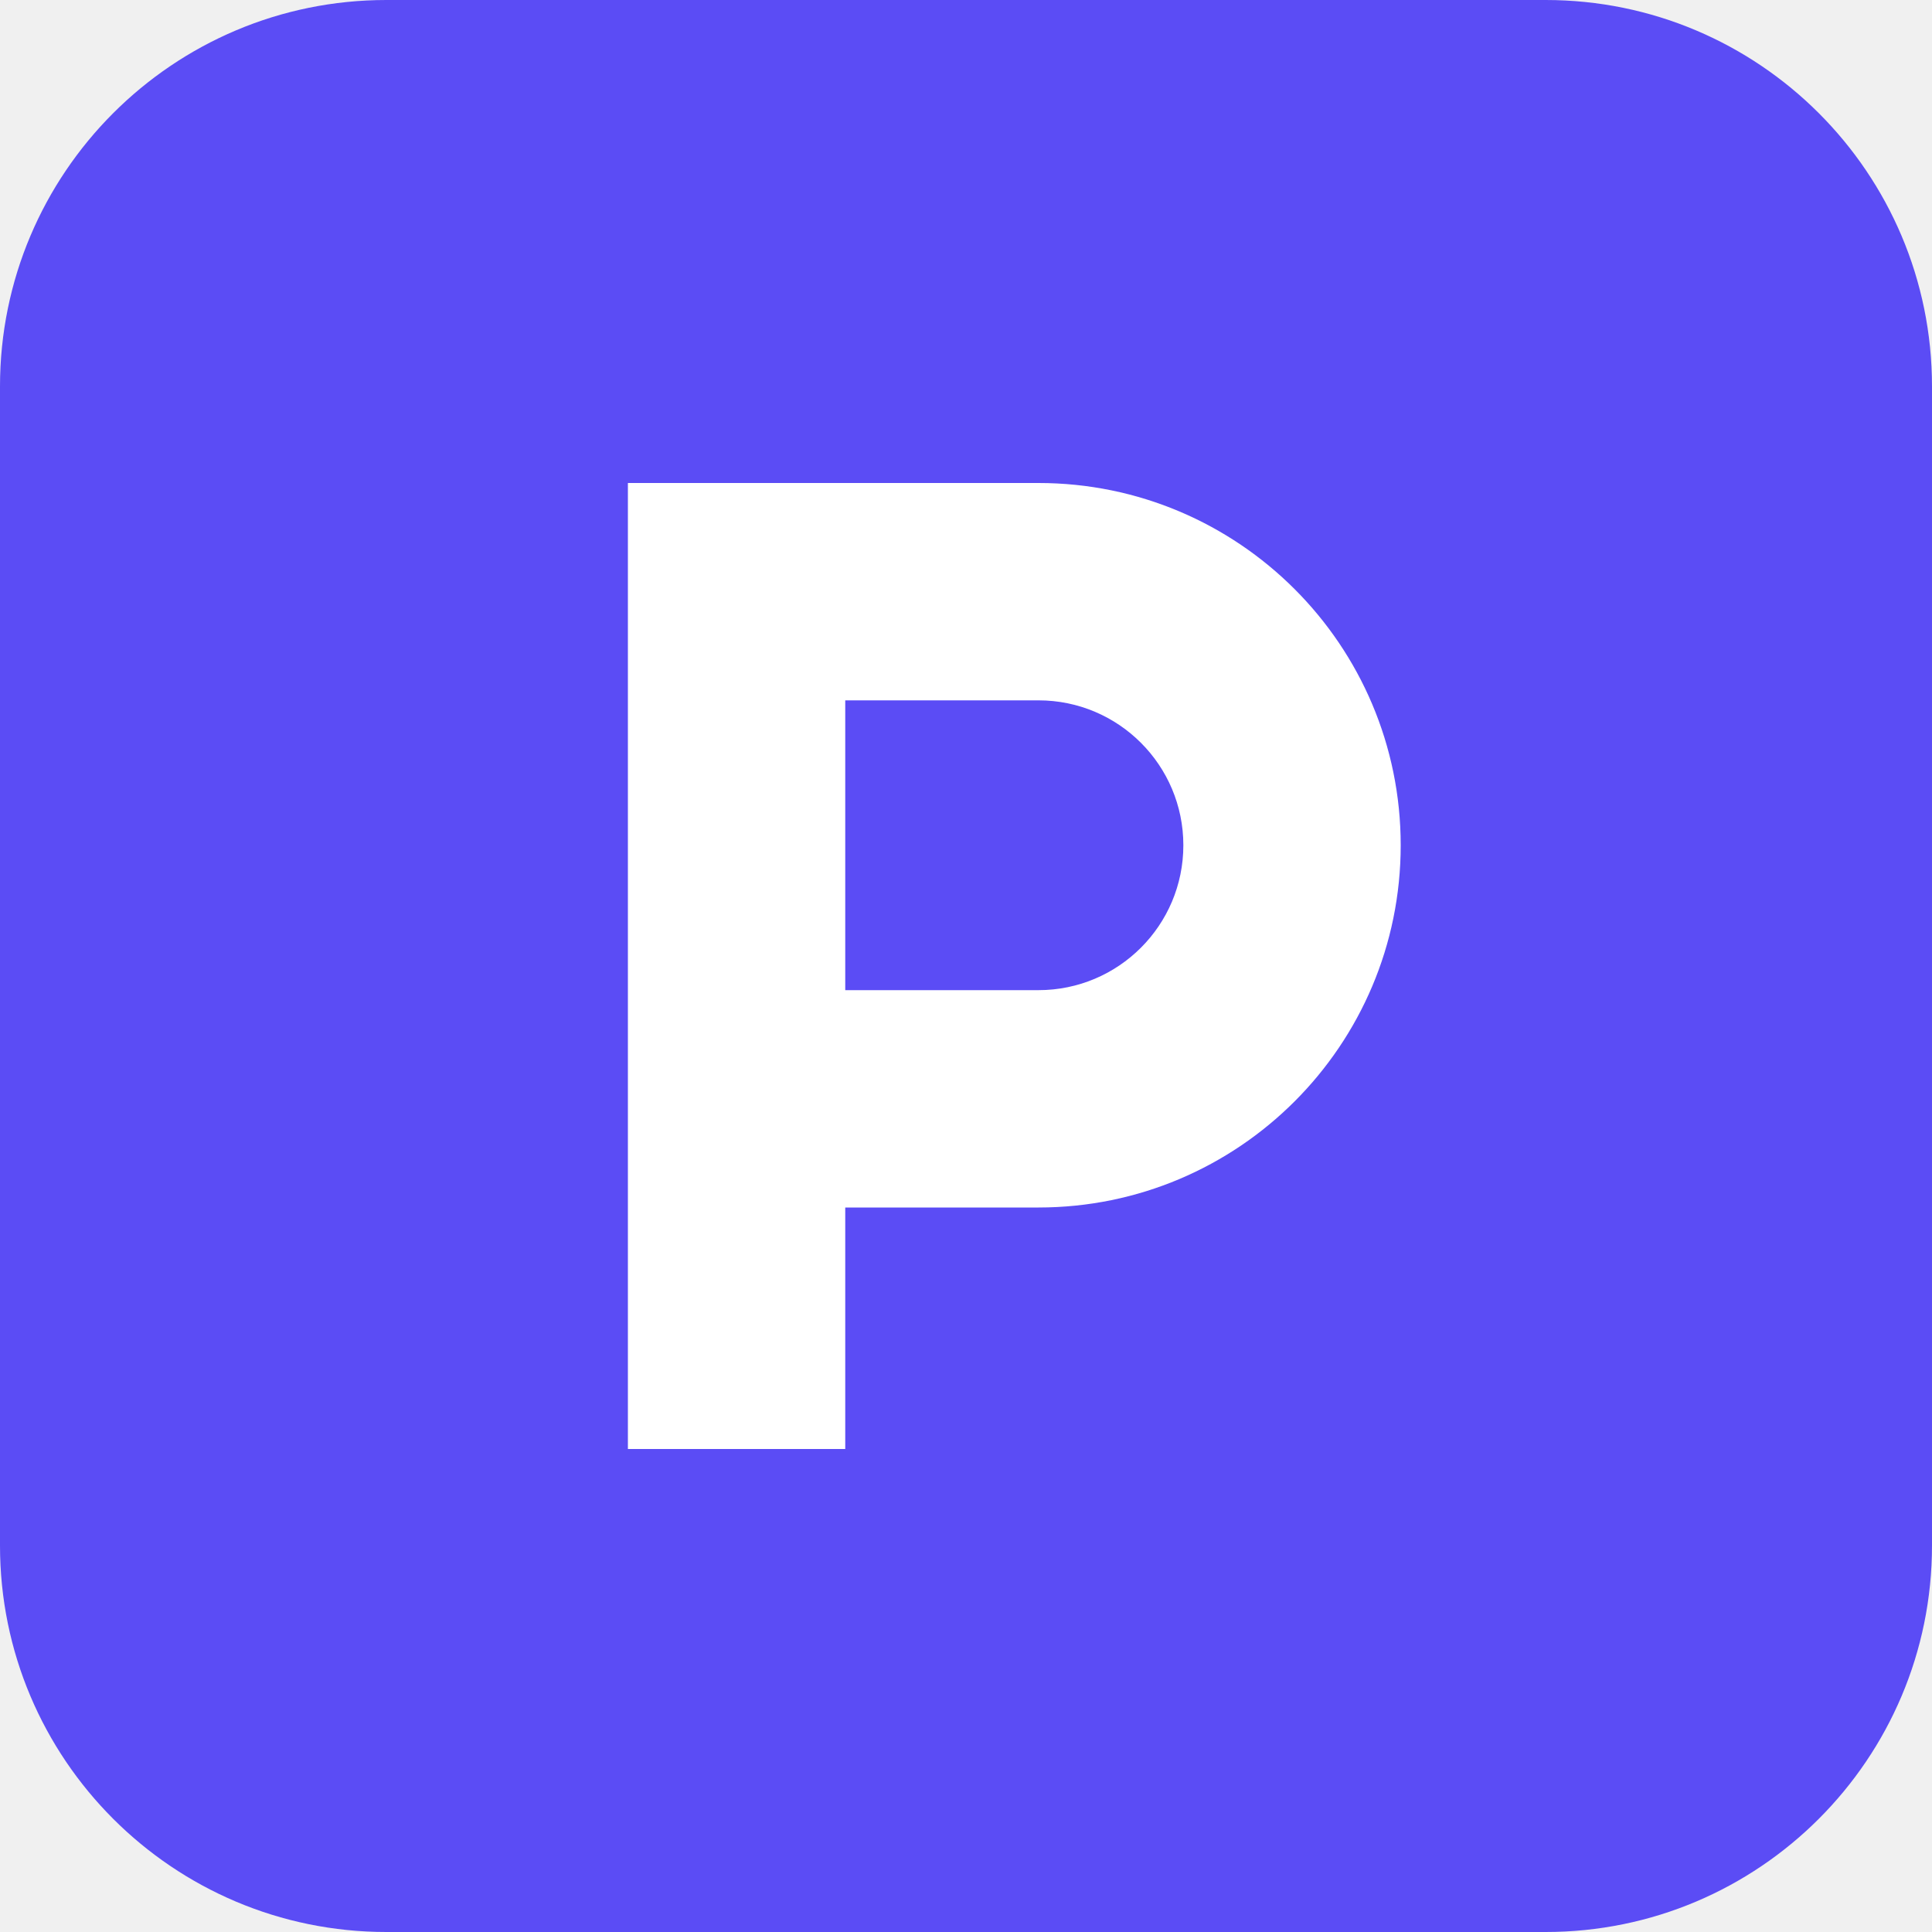
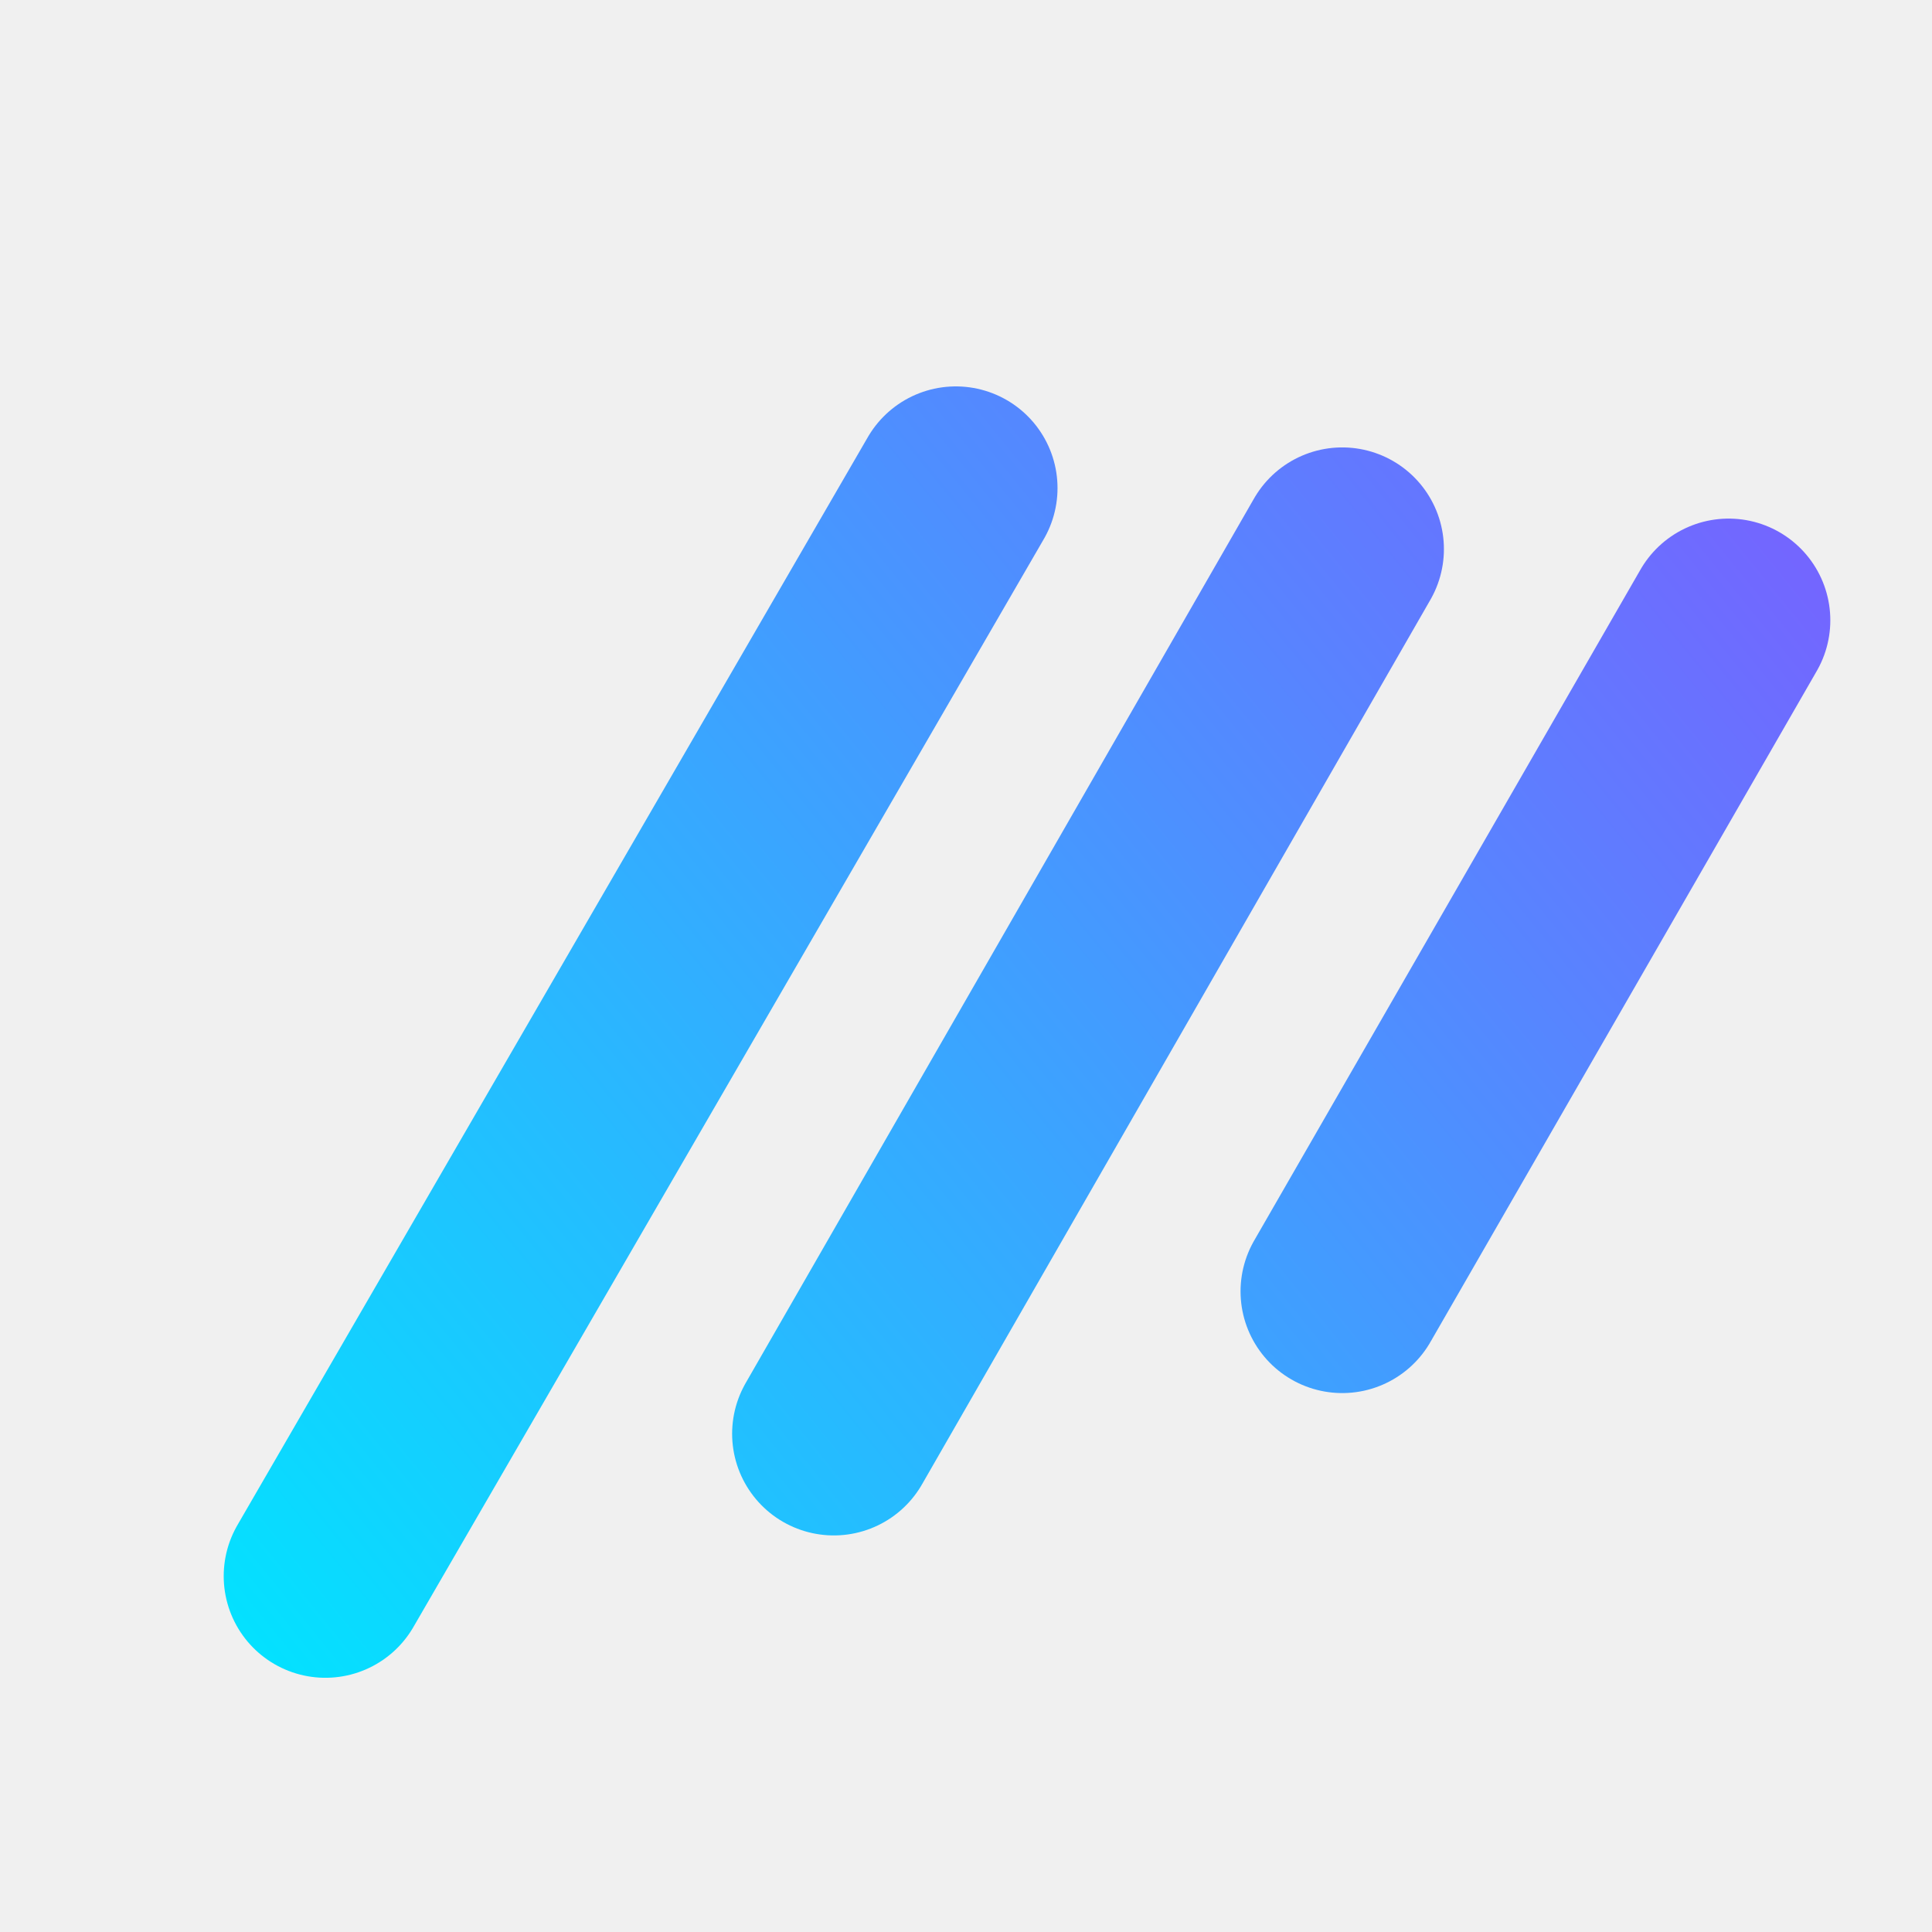
- <svg xmlns="http://www.w3.org/2000/svg" width="40" height="40" viewBox="0 0 40 40" fill="none">
-   <rect width="40" height="40" rx="8" fill="#5B4CF5" />
-   <path d="M13 30V10H21.5C25.642 10 29 13.358 29 17.5C29 21.642 25.642 25 21.5 25H17.5V30H13ZM17.5 20.5H21.5C23.157 20.5 24.5 19.157 24.5 17.5C24.5 15.843 23.157 14.5 21.5 14.5H17.5V20.5Z" fill="white" />
+ <svg xmlns="http://www.w3.org/2000/svg" width="40" height="40" viewBox="0 0 190 190" fill="none">
+   <defs>
+     <linearGradient id="pegaroute-wing" gradientUnits="userSpaceOnUse" x1="20" y1="150" x2="180" y2="20">
+       <stop offset="0" stop-color="#00E5FF" />
+       <stop offset="1" stop-color="#7C5CFF" />
+     </linearGradient>
+   </defs>
+   <g transform="translate(0 15)" stroke="url(#pegaroute-wing)" stroke-width="20" stroke-linecap="round">
+     <path d="M32 140 L94 33" />
+     <path d="M82 126 L132 39" />
+     <path d="M132 112 L170 46" />
+   </g>
</svg>
